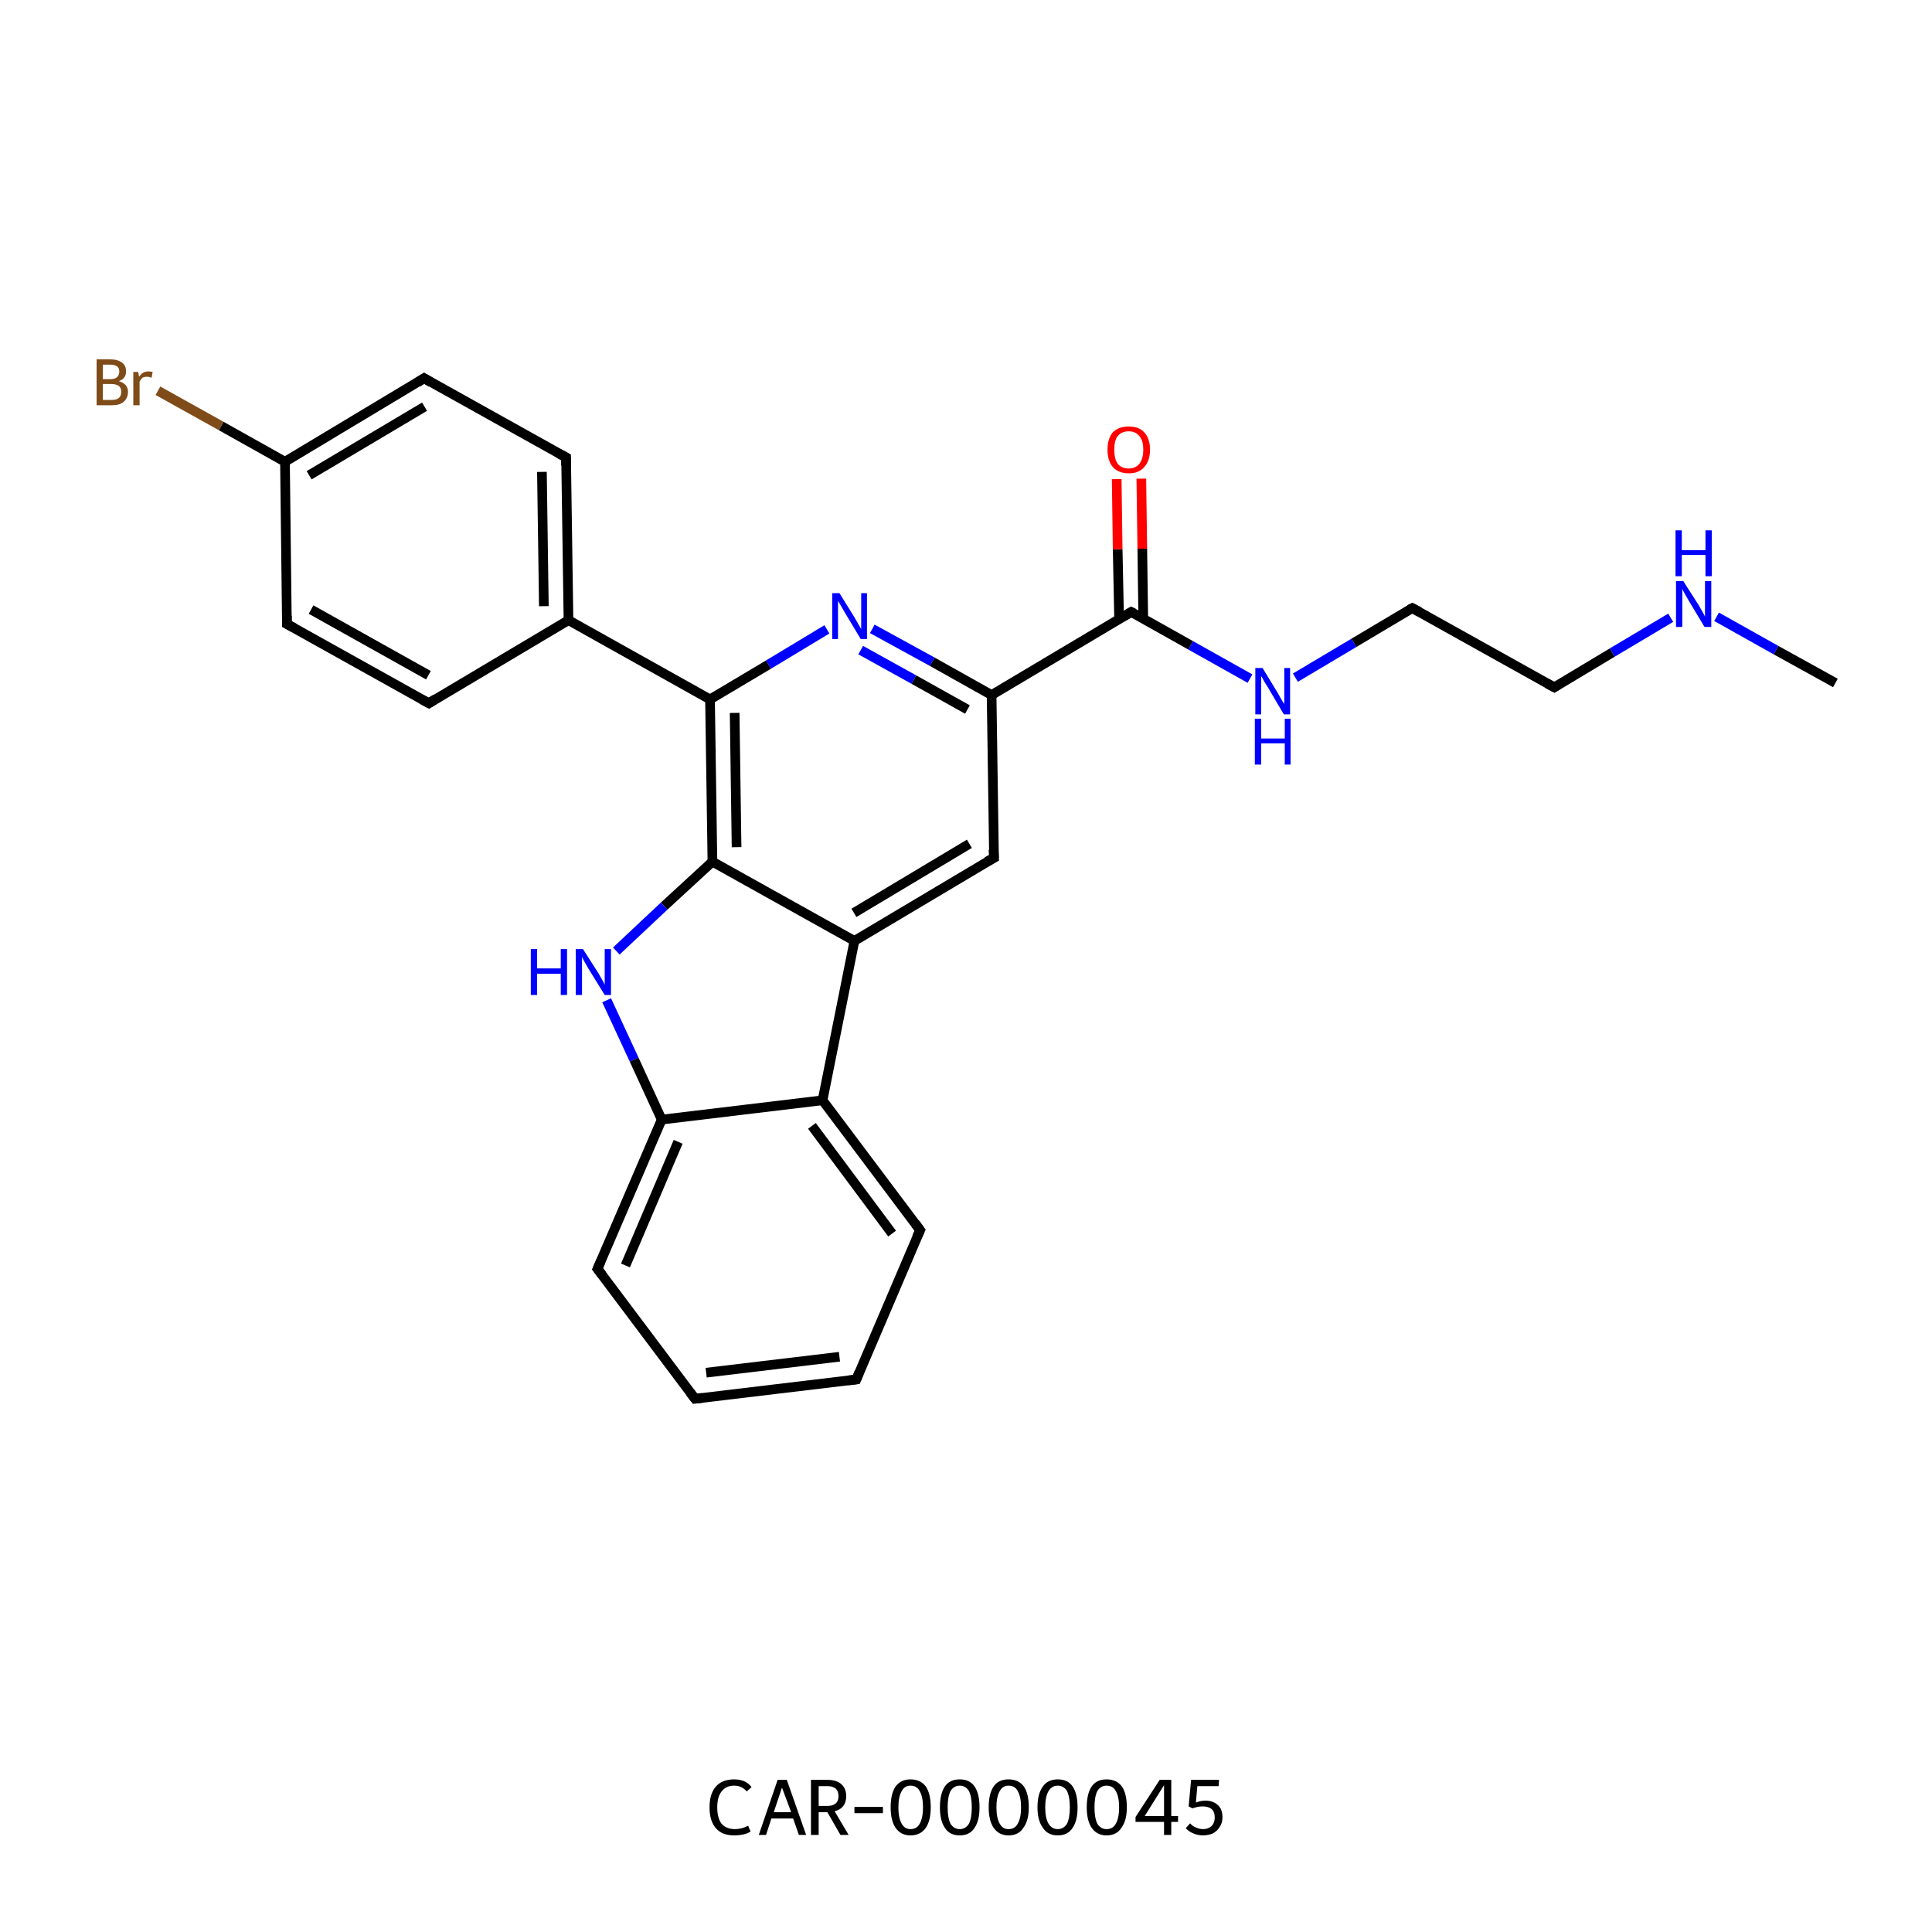
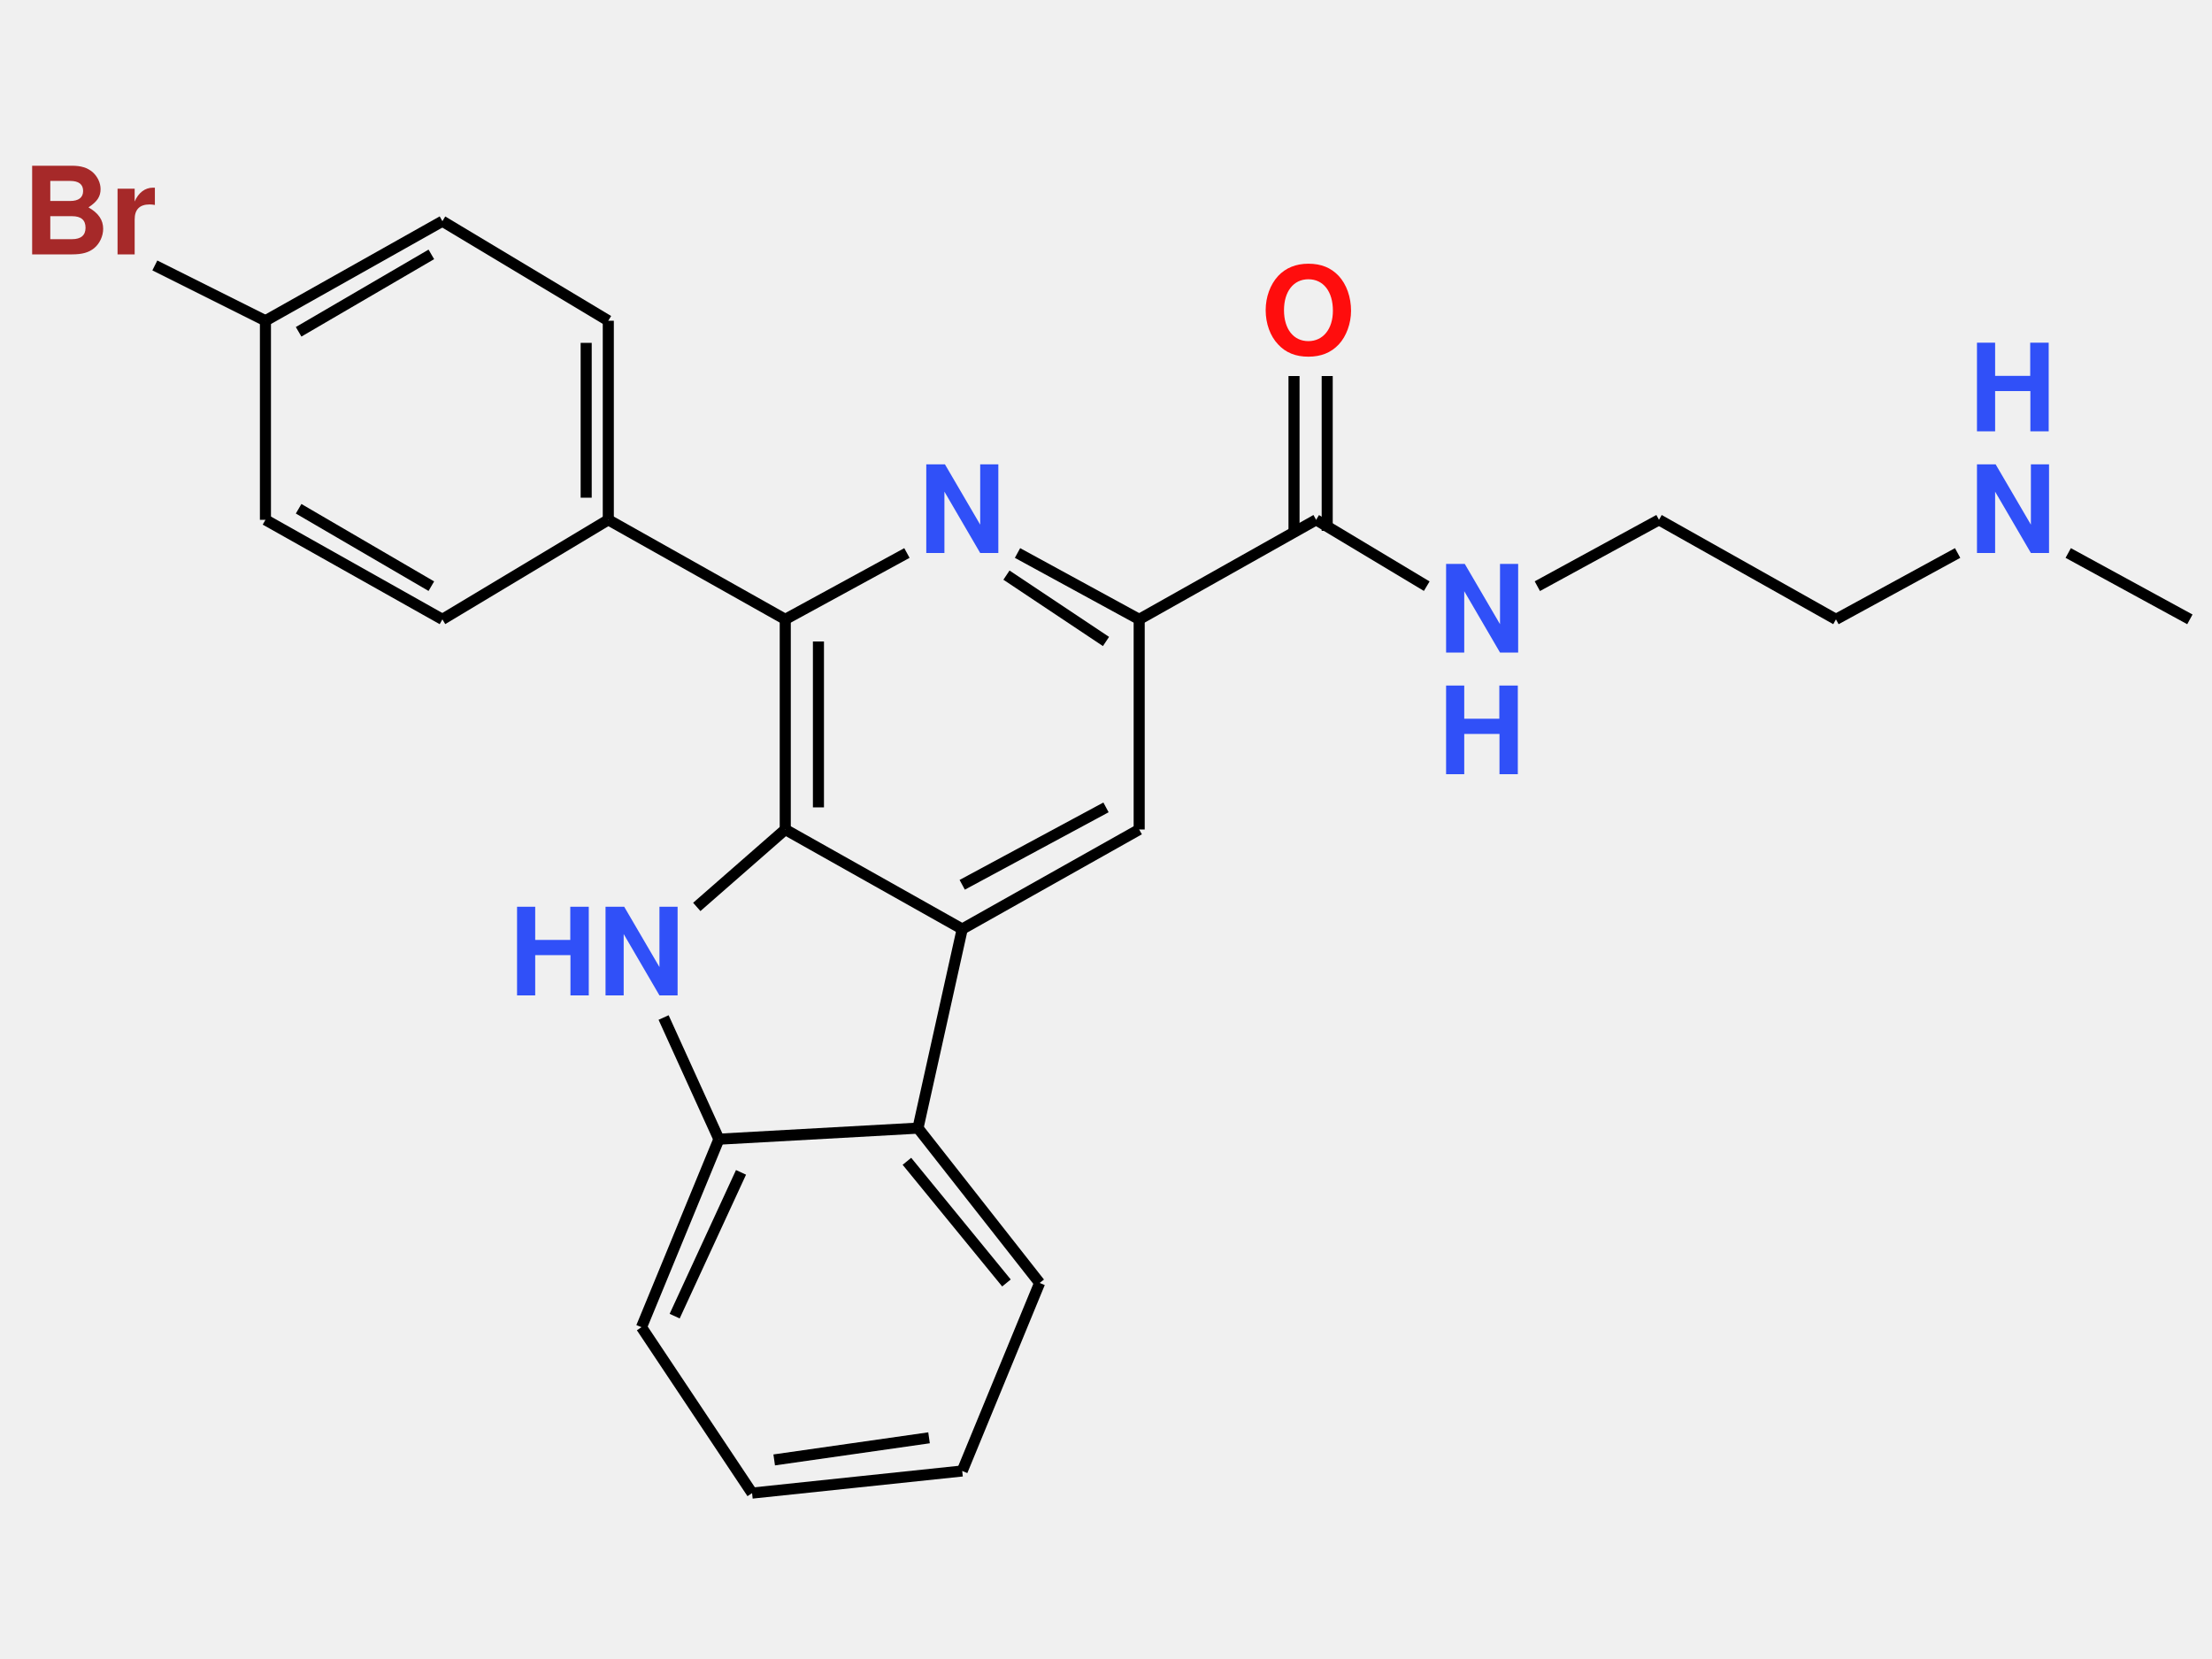
- <svg xmlns="http://www.w3.org/2000/svg" version="1.1" baseProfile="full" xml:space="preserve" width="400px" height="400px" viewBox="0 0 400 400">
-   <rect style="opacity:1.0;fill:#FFFFFF;stroke:none" width="400.0" height="400.0" x="0.0" y="0.0"> </rect>
-   <path class="bond-0 atom-0 atom-1" d="M 380.0,141.4 L 367.7,134.6" style="fill:none;fill-rule:evenodd;stroke:#000000;stroke-width:2.0px;stroke-linecap:butt;stroke-linejoin:miter;stroke-opacity:1" />
-   <path class="bond-0 atom-0 atom-1" d="M 367.7,134.6 L 355.4,127.7" style="fill:none;fill-rule:evenodd;stroke:#0000FF;stroke-width:2.0px;stroke-linecap:butt;stroke-linejoin:miter;stroke-opacity:1" />
-   <path class="bond-1 atom-1 atom-2" d="M 345.9,127.9 L 333.8,135.1" style="fill:none;fill-rule:evenodd;stroke:#0000FF;stroke-width:2.0px;stroke-linecap:butt;stroke-linejoin:miter;stroke-opacity:1" />
-   <path class="bond-1 atom-1 atom-2" d="M 333.8,135.1 L 321.8,142.3" style="fill:none;fill-rule:evenodd;stroke:#000000;stroke-width:2.0px;stroke-linecap:butt;stroke-linejoin:miter;stroke-opacity:1" />
-   <path class="bond-2 atom-2 atom-3" d="M 321.8,142.3 L 292.4,125.9" style="fill:none;fill-rule:evenodd;stroke:#000000;stroke-width:2.0px;stroke-linecap:butt;stroke-linejoin:miter;stroke-opacity:1" />
-   <path class="bond-3 atom-3 atom-4" d="M 292.4,125.9 L 280.3,133.1" style="fill:none;fill-rule:evenodd;stroke:#000000;stroke-width:2.0px;stroke-linecap:butt;stroke-linejoin:miter;stroke-opacity:1" />
-   <path class="bond-3 atom-3 atom-4" d="M 280.3,133.1 L 268.2,140.3" style="fill:none;fill-rule:evenodd;stroke:#0000FF;stroke-width:2.0px;stroke-linecap:butt;stroke-linejoin:miter;stroke-opacity:1" />
-   <path class="bond-4 atom-4 atom-5" d="M 258.8,140.5 L 246.5,133.6" style="fill:none;fill-rule:evenodd;stroke:#0000FF;stroke-width:2.0px;stroke-linecap:butt;stroke-linejoin:miter;stroke-opacity:1" />
-   <path class="bond-4 atom-4 atom-5" d="M 246.5,133.6 L 234.2,126.7" style="fill:none;fill-rule:evenodd;stroke:#000000;stroke-width:2.0px;stroke-linecap:butt;stroke-linejoin:miter;stroke-opacity:1" />
-   <path class="bond-5 atom-5 atom-6" d="M 236.7,128.1 L 236.5,113.6" style="fill:none;fill-rule:evenodd;stroke:#000000;stroke-width:2.0px;stroke-linecap:butt;stroke-linejoin:miter;stroke-opacity:1" />
-   <path class="bond-5 atom-5 atom-6" d="M 236.5,113.6 L 236.3,99.1" style="fill:none;fill-rule:evenodd;stroke:#FF0000;stroke-width:2.0px;stroke-linecap:butt;stroke-linejoin:miter;stroke-opacity:1" />
-   <path class="bond-5 atom-5 atom-6" d="M 231.7,128.2 L 231.4,113.7" style="fill:none;fill-rule:evenodd;stroke:#000000;stroke-width:2.0px;stroke-linecap:butt;stroke-linejoin:miter;stroke-opacity:1" />
-   <path class="bond-5 atom-5 atom-6" d="M 231.4,113.7 L 231.2,99.2" style="fill:none;fill-rule:evenodd;stroke:#FF0000;stroke-width:2.0px;stroke-linecap:butt;stroke-linejoin:miter;stroke-opacity:1" />
-   <path class="bond-6 atom-5 atom-7" d="M 234.2,126.7 L 205.3,143.9" style="fill:none;fill-rule:evenodd;stroke:#000000;stroke-width:2.0px;stroke-linecap:butt;stroke-linejoin:miter;stroke-opacity:1" />
-   <path class="bond-7 atom-7 atom-8" d="M 205.3,143.9 L 193.0,137.0" style="fill:none;fill-rule:evenodd;stroke:#000000;stroke-width:2.0px;stroke-linecap:butt;stroke-linejoin:miter;stroke-opacity:1" />
-   <path class="bond-7 atom-7 atom-8" d="M 193.0,137.0 L 180.6,130.2" style="fill:none;fill-rule:evenodd;stroke:#0000FF;stroke-width:2.0px;stroke-linecap:butt;stroke-linejoin:miter;stroke-opacity:1" />
-   <path class="bond-7 atom-7 atom-8" d="M 200.3,146.9 L 189.2,140.7" style="fill:none;fill-rule:evenodd;stroke:#000000;stroke-width:2.0px;stroke-linecap:butt;stroke-linejoin:miter;stroke-opacity:1" />
-   <path class="bond-7 atom-7 atom-8" d="M 189.2,140.7 L 178.2,134.6" style="fill:none;fill-rule:evenodd;stroke:#0000FF;stroke-width:2.0px;stroke-linecap:butt;stroke-linejoin:miter;stroke-opacity:1" />
-   <path class="bond-8 atom-8 atom-9" d="M 171.2,130.3 L 159.1,137.6" style="fill:none;fill-rule:evenodd;stroke:#0000FF;stroke-width:2.0px;stroke-linecap:butt;stroke-linejoin:miter;stroke-opacity:1" />
-   <path class="bond-8 atom-8 atom-9" d="M 159.1,137.6 L 147.0,144.8" style="fill:none;fill-rule:evenodd;stroke:#000000;stroke-width:2.0px;stroke-linecap:butt;stroke-linejoin:miter;stroke-opacity:1" />
-   <path class="bond-9 atom-9 atom-10" d="M 147.0,144.8 L 117.7,128.4" style="fill:none;fill-rule:evenodd;stroke:#000000;stroke-width:2.0px;stroke-linecap:butt;stroke-linejoin:miter;stroke-opacity:1" />
-   <path class="bond-10 atom-10 atom-11" d="M 117.7,128.4 L 117.2,94.7" style="fill:none;fill-rule:evenodd;stroke:#000000;stroke-width:2.0px;stroke-linecap:butt;stroke-linejoin:miter;stroke-opacity:1" />
-   <path class="bond-10 atom-10 atom-11" d="M 112.6,125.5 L 112.2,97.7" style="fill:none;fill-rule:evenodd;stroke:#000000;stroke-width:2.0px;stroke-linecap:butt;stroke-linejoin:miter;stroke-opacity:1" />
-   <path class="bond-11 atom-11 atom-12" d="M 117.2,94.7 L 87.8,78.3" style="fill:none;fill-rule:evenodd;stroke:#000000;stroke-width:2.0px;stroke-linecap:butt;stroke-linejoin:miter;stroke-opacity:1" />
-   <path class="bond-12 atom-12 atom-13" d="M 87.8,78.3 L 59.0,95.6" style="fill:none;fill-rule:evenodd;stroke:#000000;stroke-width:2.0px;stroke-linecap:butt;stroke-linejoin:miter;stroke-opacity:1" />
-   <path class="bond-12 atom-12 atom-13" d="M 87.9,84.2 L 64.0,98.4" style="fill:none;fill-rule:evenodd;stroke:#000000;stroke-width:2.0px;stroke-linecap:butt;stroke-linejoin:miter;stroke-opacity:1" />
-   <path class="bond-13 atom-13 atom-14" d="M 59.0,95.6 L 45.8,88.2" style="fill:none;fill-rule:evenodd;stroke:#000000;stroke-width:2.0px;stroke-linecap:butt;stroke-linejoin:miter;stroke-opacity:1" />
-   <path class="bond-13 atom-13 atom-14" d="M 45.8,88.2 L 32.7,80.9" style="fill:none;fill-rule:evenodd;stroke:#7F4C19;stroke-width:2.0px;stroke-linecap:butt;stroke-linejoin:miter;stroke-opacity:1" />
-   <path class="bond-14 atom-13 atom-15" d="M 59.0,95.6 L 59.4,129.2" style="fill:none;fill-rule:evenodd;stroke:#000000;stroke-width:2.0px;stroke-linecap:butt;stroke-linejoin:miter;stroke-opacity:1" />
-   <path class="bond-15 atom-15 atom-16" d="M 59.4,129.2 L 88.8,145.6" style="fill:none;fill-rule:evenodd;stroke:#000000;stroke-width:2.0px;stroke-linecap:butt;stroke-linejoin:miter;stroke-opacity:1" />
-   <path class="bond-15 atom-15 atom-16" d="M 64.4,126.2 L 88.7,139.8" style="fill:none;fill-rule:evenodd;stroke:#000000;stroke-width:2.0px;stroke-linecap:butt;stroke-linejoin:miter;stroke-opacity:1" />
-   <path class="bond-16 atom-9 atom-17" d="M 147.0,144.8 L 147.5,178.4" style="fill:none;fill-rule:evenodd;stroke:#000000;stroke-width:2.0px;stroke-linecap:butt;stroke-linejoin:miter;stroke-opacity:1" />
-   <path class="bond-16 atom-9 atom-17" d="M 152.1,147.6 L 152.5,175.4" style="fill:none;fill-rule:evenodd;stroke:#000000;stroke-width:2.0px;stroke-linecap:butt;stroke-linejoin:miter;stroke-opacity:1" />
-   <path class="bond-17 atom-17 atom-18" d="M 147.5,178.4 L 137.5,187.6" style="fill:none;fill-rule:evenodd;stroke:#000000;stroke-width:2.0px;stroke-linecap:butt;stroke-linejoin:miter;stroke-opacity:1" />
-   <path class="bond-17 atom-17 atom-18" d="M 137.5,187.6 L 127.6,196.9" style="fill:none;fill-rule:evenodd;stroke:#0000FF;stroke-width:2.0px;stroke-linecap:butt;stroke-linejoin:miter;stroke-opacity:1" />
-   <path class="bond-18 atom-18 atom-19" d="M 125.6,207.1 L 131.3,219.4" style="fill:none;fill-rule:evenodd;stroke:#0000FF;stroke-width:2.0px;stroke-linecap:butt;stroke-linejoin:miter;stroke-opacity:1" />
-   <path class="bond-18 atom-18 atom-19" d="M 131.3,219.4 L 137.0,231.8" style="fill:none;fill-rule:evenodd;stroke:#000000;stroke-width:2.0px;stroke-linecap:butt;stroke-linejoin:miter;stroke-opacity:1" />
-   <path class="bond-19 atom-19 atom-20" d="M 137.0,231.8 L 123.7,262.7" style="fill:none;fill-rule:evenodd;stroke:#000000;stroke-width:2.0px;stroke-linecap:butt;stroke-linejoin:miter;stroke-opacity:1" />
-   <path class="bond-19 atom-19 atom-20" d="M 140.4,236.4 L 129.5,262.0" style="fill:none;fill-rule:evenodd;stroke:#000000;stroke-width:2.0px;stroke-linecap:butt;stroke-linejoin:miter;stroke-opacity:1" />
-   <path class="bond-20 atom-20 atom-21" d="M 123.7,262.7 L 143.9,289.6" style="fill:none;fill-rule:evenodd;stroke:#000000;stroke-width:2.0px;stroke-linecap:butt;stroke-linejoin:miter;stroke-opacity:1" />
-   <path class="bond-21 atom-21 atom-22" d="M 143.9,289.6 L 177.3,285.6" style="fill:none;fill-rule:evenodd;stroke:#000000;stroke-width:2.0px;stroke-linecap:butt;stroke-linejoin:miter;stroke-opacity:1" />
-   <path class="bond-21 atom-21 atom-22" d="M 146.2,284.2 L 173.8,280.9" style="fill:none;fill-rule:evenodd;stroke:#000000;stroke-width:2.0px;stroke-linecap:butt;stroke-linejoin:miter;stroke-opacity:1" />
-   <path class="bond-22 atom-22 atom-23" d="M 177.3,285.6 L 190.5,254.7" style="fill:none;fill-rule:evenodd;stroke:#000000;stroke-width:2.0px;stroke-linecap:butt;stroke-linejoin:miter;stroke-opacity:1" />
-   <path class="bond-23 atom-23 atom-24" d="M 190.5,254.7 L 170.3,227.8" style="fill:none;fill-rule:evenodd;stroke:#000000;stroke-width:2.0px;stroke-linecap:butt;stroke-linejoin:miter;stroke-opacity:1" />
-   <path class="bond-23 atom-23 atom-24" d="M 184.7,255.4 L 168.1,233.1" style="fill:none;fill-rule:evenodd;stroke:#000000;stroke-width:2.0px;stroke-linecap:butt;stroke-linejoin:miter;stroke-opacity:1" />
-   <path class="bond-24 atom-24 atom-25" d="M 170.3,227.8 L 176.9,194.8" style="fill:none;fill-rule:evenodd;stroke:#000000;stroke-width:2.0px;stroke-linecap:butt;stroke-linejoin:miter;stroke-opacity:1" />
-   <path class="bond-25 atom-25 atom-26" d="M 176.9,194.8 L 205.8,177.6" style="fill:none;fill-rule:evenodd;stroke:#000000;stroke-width:2.0px;stroke-linecap:butt;stroke-linejoin:miter;stroke-opacity:1" />
-   <path class="bond-25 atom-25 atom-26" d="M 176.8,189.0 L 200.7,174.7" style="fill:none;fill-rule:evenodd;stroke:#000000;stroke-width:2.0px;stroke-linecap:butt;stroke-linejoin:miter;stroke-opacity:1" />
-   <path class="bond-26 atom-26 atom-7" d="M 205.8,177.6 L 205.3,143.9" style="fill:none;fill-rule:evenodd;stroke:#000000;stroke-width:2.0px;stroke-linecap:butt;stroke-linejoin:miter;stroke-opacity:1" />
-   <path class="bond-27 atom-16 atom-10" d="M 88.8,145.6 L 117.7,128.4" style="fill:none;fill-rule:evenodd;stroke:#000000;stroke-width:2.0px;stroke-linecap:butt;stroke-linejoin:miter;stroke-opacity:1" />
-   <path class="bond-28 atom-25 atom-17" d="M 176.9,194.8 L 147.5,178.4" style="fill:none;fill-rule:evenodd;stroke:#000000;stroke-width:2.0px;stroke-linecap:butt;stroke-linejoin:miter;stroke-opacity:1" />
-   <path class="bond-29 atom-24 atom-19" d="M 170.3,227.8 L 137.0,231.8" style="fill:none;fill-rule:evenodd;stroke:#000000;stroke-width:2.0px;stroke-linecap:butt;stroke-linejoin:miter;stroke-opacity:1" />
-   <path d="M 322.4,141.9 L 321.8,142.3 L 320.3,141.5" style="fill:none;stroke:#000000;stroke-width:2.0px;stroke-linecap:butt;stroke-linejoin:miter;stroke-miterlimit:10;stroke-opacity:1;" />
-   <path d="M 293.9,126.7 L 292.4,125.9 L 291.8,126.2" style="fill:none;stroke:#000000;stroke-width:2.0px;stroke-linecap:butt;stroke-linejoin:miter;stroke-miterlimit:10;stroke-opacity:1;" />
-   <path d="M 234.8,127.0 L 234.2,126.7 L 232.7,127.6" style="fill:none;stroke:#000000;stroke-width:2.0px;stroke-linecap:butt;stroke-linejoin:miter;stroke-miterlimit:10;stroke-opacity:1;" />
-   <path d="M 117.2,96.4 L 117.2,94.7 L 115.7,93.9" style="fill:none;stroke:#000000;stroke-width:2.0px;stroke-linecap:butt;stroke-linejoin:miter;stroke-miterlimit:10;stroke-opacity:1;" />
-   <path d="M 89.3,79.2 L 87.8,78.3 L 86.4,79.2" style="fill:none;stroke:#000000;stroke-width:2.0px;stroke-linecap:butt;stroke-linejoin:miter;stroke-miterlimit:10;stroke-opacity:1;" />
-   <path d="M 59.4,127.5 L 59.4,129.2 L 60.9,130.0" style="fill:none;stroke:#000000;stroke-width:2.0px;stroke-linecap:butt;stroke-linejoin:miter;stroke-miterlimit:10;stroke-opacity:1;" />
-   <path d="M 87.3,144.8 L 88.8,145.6 L 90.2,144.7" style="fill:none;stroke:#000000;stroke-width:2.0px;stroke-linecap:butt;stroke-linejoin:miter;stroke-miterlimit:10;stroke-opacity:1;" />
-   <path d="M 124.4,261.1 L 123.7,262.7 L 124.7,264.0" style="fill:none;stroke:#000000;stroke-width:2.0px;stroke-linecap:butt;stroke-linejoin:miter;stroke-miterlimit:10;stroke-opacity:1;" />
-   <path d="M 142.9,288.3 L 143.9,289.6 L 145.5,289.4" style="fill:none;stroke:#000000;stroke-width:2.0px;stroke-linecap:butt;stroke-linejoin:miter;stroke-miterlimit:10;stroke-opacity:1;" />
-   <path d="M 175.6,285.8 L 177.3,285.6 L 177.9,284.1" style="fill:none;stroke:#000000;stroke-width:2.0px;stroke-linecap:butt;stroke-linejoin:miter;stroke-miterlimit:10;stroke-opacity:1;" />
-   <path d="M 189.8,256.2 L 190.5,254.7 L 189.5,253.3" style="fill:none;stroke:#000000;stroke-width:2.0px;stroke-linecap:butt;stroke-linejoin:miter;stroke-miterlimit:10;stroke-opacity:1;" />
-   <path d="M 204.3,178.4 L 205.8,177.6 L 205.7,175.9" style="fill:none;stroke:#000000;stroke-width:2.0px;stroke-linecap:butt;stroke-linejoin:miter;stroke-miterlimit:10;stroke-opacity:1;" />
-   <path class="atom-1" d="M 348.5 120.3 L 351.7 125.3 Q 352.0 125.8, 352.5 126.7 Q 353.0 127.6, 353.0 127.7 L 353.0 120.3 L 354.3 120.3 L 354.3 129.8 L 352.9 129.8 L 349.6 124.3 Q 349.2 123.6, 348.8 122.9 Q 348.4 122.2, 348.3 121.9 L 348.3 129.8 L 347.0 129.8 L 347.0 120.3 L 348.5 120.3 " fill="#0000FF" />
-   <path class="atom-1" d="M 346.9 109.8 L 348.2 109.8 L 348.2 113.9 L 353.1 113.9 L 353.1 109.8 L 354.4 109.8 L 354.4 119.3 L 353.1 119.3 L 353.1 114.9 L 348.2 114.9 L 348.2 119.3 L 346.9 119.3 L 346.9 109.8 " fill="#0000FF" />
-   <path class="atom-4" d="M 261.4 138.3 L 264.5 143.4 Q 264.8 143.9, 265.3 144.8 Q 265.8 145.7, 265.9 145.7 L 265.9 138.3 L 267.1 138.3 L 267.1 147.9 L 265.8 147.9 L 262.5 142.3 Q 262.1 141.7, 261.7 141.0 Q 261.3 140.2, 261.1 140.0 L 261.1 147.9 L 259.9 147.9 L 259.9 138.3 L 261.4 138.3 " fill="#0000FF" />
-   <path class="atom-4" d="M 259.8 148.8 L 261.1 148.8 L 261.1 152.9 L 266.0 152.9 L 266.0 148.8 L 267.2 148.8 L 267.2 158.3 L 266.0 158.3 L 266.0 153.9 L 261.1 153.9 L 261.1 158.3 L 259.8 158.3 L 259.8 148.8 " fill="#0000FF" />
-   <path class="atom-6" d="M 229.3 93.1 Q 229.3 90.8, 230.4 89.5 Q 231.6 88.3, 233.7 88.3 Q 235.8 88.3, 236.9 89.5 Q 238.1 90.8, 238.1 93.1 Q 238.1 95.4, 236.9 96.7 Q 235.8 98.0, 233.7 98.0 Q 231.6 98.0, 230.4 96.7 Q 229.3 95.4, 229.3 93.1 M 233.7 97.0 Q 235.1 97.0, 235.9 96.0 Q 236.7 95.0, 236.7 93.1 Q 236.7 91.2, 235.9 90.3 Q 235.1 89.3, 233.7 89.3 Q 232.2 89.3, 231.4 90.3 Q 230.7 91.2, 230.7 93.1 Q 230.7 95.0, 231.4 96.0 Q 232.2 97.0, 233.7 97.0 " fill="#FF0000" />
-   <path class="atom-8" d="M 173.8 122.8 L 176.9 127.8 Q 177.2 128.3, 177.7 129.2 Q 178.2 130.1, 178.3 130.2 L 178.3 122.8 L 179.5 122.8 L 179.5 132.3 L 178.2 132.3 L 174.9 126.8 Q 174.5 126.1, 174.1 125.4 Q 173.7 124.7, 173.5 124.4 L 173.5 132.3 L 172.3 132.3 L 172.3 122.8 L 173.8 122.8 " fill="#0000FF" />
-   <path class="atom-14" d="M 24.6 78.9 Q 25.5 79.2, 26.0 79.7 Q 26.5 80.3, 26.5 81.1 Q 26.5 82.4, 25.6 83.2 Q 24.8 83.9, 23.2 83.9 L 20.0 83.9 L 20.0 74.4 L 22.8 74.4 Q 24.4 74.4, 25.3 75.1 Q 26.1 75.7, 26.1 76.9 Q 26.1 78.4, 24.6 78.9 M 21.3 75.5 L 21.3 78.5 L 22.8 78.5 Q 23.8 78.5, 24.2 78.1 Q 24.7 77.7, 24.7 76.9 Q 24.7 75.5, 22.8 75.5 L 21.3 75.5 M 23.2 82.8 Q 24.1 82.8, 24.6 82.4 Q 25.1 82.0, 25.1 81.1 Q 25.1 80.3, 24.6 79.9 Q 24.0 79.5, 23.0 79.5 L 21.3 79.5 L 21.3 82.8 L 23.2 82.8 " fill="#7F4C19" />
-   <path class="atom-14" d="M 28.6 77.0 L 28.8 78.0 Q 29.5 76.9, 30.7 76.9 Q 31.1 76.9, 31.6 77.0 L 31.4 78.2 Q 30.8 78.0, 30.5 78.0 Q 29.9 78.0, 29.5 78.2 Q 29.2 78.5, 28.9 79.0 L 28.9 83.9 L 27.6 83.9 L 27.6 77.0 L 28.6 77.0 " fill="#7F4C19" />
-   <path class="atom-18" d="M 109.9 196.5 L 111.2 196.5 L 111.2 200.5 L 116.1 200.5 L 116.1 196.5 L 117.4 196.5 L 117.4 206.0 L 116.1 206.0 L 116.1 201.6 L 111.2 201.6 L 111.2 206.0 L 109.9 206.0 L 109.9 196.5 " fill="#0000FF" />
-   <path class="atom-18" d="M 120.7 196.5 L 123.9 201.5 Q 124.2 202.0, 124.7 202.9 Q 125.2 203.8, 125.2 203.9 L 125.2 196.5 L 126.5 196.5 L 126.5 206.0 L 125.2 206.0 L 121.8 200.5 Q 121.4 199.8, 121.0 199.1 Q 120.6 198.4, 120.5 198.1 L 120.5 206.0 L 119.2 206.0 L 119.2 196.5 L 120.7 196.5 " fill="#0000FF" />
-   <path class="legend" d="M 146.9 374.2 Q 146.9 371.4, 148.2 369.9 Q 149.5 368.4, 152.0 368.4 Q 154.4 368.4, 155.6 370.0 L 154.6 370.9 Q 153.6 369.7, 152.0 369.7 Q 150.3 369.7, 149.4 370.9 Q 148.5 372.0, 148.5 374.2 Q 148.5 376.4, 149.4 377.6 Q 150.4 378.7, 152.2 378.7 Q 153.5 378.7, 154.9 378.0 L 155.4 379.2 Q 154.8 379.6, 153.9 379.8 Q 153.0 380.0, 152.0 380.0 Q 149.5 380.0, 148.2 378.5 Q 146.9 377.0, 146.9 374.2 " fill="#000000" />
-   <path class="legend" d="M 165.4 379.9 L 164.2 376.5 L 159.7 376.5 L 158.6 379.9 L 157.1 379.9 L 161.0 368.5 L 162.9 368.5 L 166.9 379.9 L 165.4 379.9 M 160.2 375.2 L 163.8 375.2 L 161.9 370.1 L 160.2 375.2 " fill="#000000" />
-   <path class="legend" d="M 174.0 379.9 L 171.3 375.2 L 171.3 375.2 L 169.5 375.2 L 169.5 379.9 L 167.9 379.9 L 167.9 368.5 L 171.3 368.5 Q 173.2 368.5, 174.2 369.4 Q 175.2 370.3, 175.2 371.9 Q 175.2 373.1, 174.6 373.9 Q 174.0 374.7, 172.8 375.0 L 175.7 379.9 L 174.0 379.9 M 169.5 373.9 L 171.3 373.9 Q 172.4 373.9, 173.0 373.4 Q 173.6 372.9, 173.6 371.9 Q 173.6 370.8, 173.0 370.3 Q 172.4 369.8, 171.3 369.8 L 169.5 369.8 L 169.5 373.9 " fill="#000000" />
-   <path class="legend" d="M 176.9 374.1 L 182.8 374.1 L 182.8 375.4 L 176.9 375.4 L 176.9 374.1 " fill="#000000" />
-   <path class="legend" d="M 188.5 380.0 Q 186.5 380.0, 185.4 378.4 Q 184.4 376.9, 184.4 374.2 Q 184.4 371.4, 185.4 369.9 Q 186.5 368.4, 188.5 368.4 Q 190.6 368.4, 191.7 369.9 Q 192.7 371.4, 192.7 374.2 Q 192.7 376.9, 191.7 378.4 Q 190.6 380.0, 188.5 380.0 M 188.5 378.7 Q 189.8 378.7, 190.4 377.6 Q 191.1 376.4, 191.1 374.2 Q 191.1 372.0, 190.4 370.8 Q 189.8 369.7, 188.5 369.7 Q 187.3 369.7, 186.7 370.8 Q 186.0 372.0, 186.0 374.2 Q 186.0 376.4, 186.7 377.6 Q 187.3 378.7, 188.5 378.7 " fill="#000000" />
-   <path class="legend" d="M 198.7 380.0 Q 196.6 380.0, 195.6 378.4 Q 194.6 376.9, 194.6 374.2 Q 194.6 371.4, 195.6 369.9 Q 196.6 368.4, 198.7 368.4 Q 200.8 368.4, 201.8 369.9 Q 202.8 371.4, 202.8 374.2 Q 202.8 376.9, 201.8 378.4 Q 200.8 380.0, 198.7 380.0 M 198.7 378.7 Q 199.9 378.7, 200.6 377.6 Q 201.2 376.4, 201.2 374.2 Q 201.2 372.0, 200.6 370.8 Q 199.9 369.7, 198.7 369.7 Q 197.5 369.7, 196.8 370.8 Q 196.2 372.0, 196.2 374.2 Q 196.2 376.4, 196.8 377.6 Q 197.5 378.7, 198.7 378.7 " fill="#000000" />
-   <path class="legend" d="M 208.8 380.0 Q 206.8 380.0, 205.7 378.4 Q 204.7 376.9, 204.7 374.2 Q 204.7 371.4, 205.7 369.9 Q 206.7 368.4, 208.8 368.4 Q 210.9 368.4, 212.0 369.9 Q 213.0 371.4, 213.0 374.2 Q 213.0 376.9, 211.9 378.4 Q 210.9 380.0, 208.8 380.0 M 208.8 378.7 Q 210.1 378.7, 210.7 377.6 Q 211.4 376.4, 211.4 374.2 Q 211.4 372.0, 210.7 370.8 Q 210.1 369.7, 208.8 369.7 Q 207.6 369.7, 207.0 370.8 Q 206.3 372.0, 206.3 374.2 Q 206.3 376.4, 207.0 377.6 Q 207.6 378.7, 208.8 378.7 " fill="#000000" />
-   <path class="legend" d="M 219.0 380.0 Q 216.9 380.0, 215.9 378.4 Q 214.8 376.9, 214.8 374.2 Q 214.8 371.4, 215.9 369.9 Q 216.9 368.4, 219.0 368.4 Q 221.1 368.4, 222.1 369.9 Q 223.1 371.4, 223.1 374.2 Q 223.1 376.9, 222.1 378.4 Q 221.1 380.0, 219.0 380.0 M 219.0 378.7 Q 220.2 378.7, 220.9 377.6 Q 221.5 376.4, 221.5 374.2 Q 221.5 372.0, 220.9 370.8 Q 220.2 369.7, 219.0 369.7 Q 217.8 369.7, 217.1 370.8 Q 216.4 372.0, 216.4 374.2 Q 216.4 376.4, 217.1 377.6 Q 217.8 378.7, 219.0 378.7 " fill="#000000" />
-   <path class="legend" d="M 229.1 380.0 Q 227.1 380.0, 226.0 378.4 Q 225.0 376.9, 225.0 374.2 Q 225.0 371.4, 226.0 369.9 Q 227.0 368.4, 229.1 368.4 Q 231.2 368.4, 232.3 369.9 Q 233.3 371.4, 233.3 374.2 Q 233.3 376.9, 232.2 378.4 Q 231.2 380.0, 229.1 380.0 M 229.1 378.7 Q 230.4 378.7, 231.0 377.6 Q 231.7 376.4, 231.7 374.2 Q 231.7 372.0, 231.0 370.8 Q 230.4 369.7, 229.1 369.7 Q 227.9 369.7, 227.2 370.8 Q 226.6 372.0, 226.6 374.2 Q 226.6 376.4, 227.2 377.6 Q 227.9 378.7, 229.1 378.7 " fill="#000000" />
-   <path class="legend" d="M 242.5 376.0 L 243.9 376.0 L 243.9 377.2 L 242.5 377.2 L 242.5 379.9 L 241.0 379.9 L 241.0 377.2 L 235.1 377.2 L 235.1 376.2 L 240.1 368.5 L 242.5 368.5 L 242.5 376.0 M 237.0 376.0 L 241.0 376.0 L 241.0 369.6 L 237.0 376.0 " fill="#000000" />
-   <path class="legend" d="M 249.6 372.8 Q 250.6 372.8, 251.4 373.2 Q 252.2 373.6, 252.7 374.4 Q 253.1 375.2, 253.1 376.3 Q 253.1 377.4, 252.5 378.3 Q 252.0 379.1, 251.1 379.6 Q 250.1 380.0, 249.1 380.0 Q 248.0 380.0, 247.1 379.6 Q 246.1 379.2, 245.5 378.5 L 246.4 377.5 Q 246.9 378.1, 247.7 378.4 Q 248.4 378.7, 249.1 378.7 Q 250.1 378.7, 250.8 378.1 Q 251.5 377.4, 251.5 376.3 Q 251.5 375.1, 250.8 374.5 Q 250.1 374.0, 249.0 374.0 Q 248.0 374.0, 246.9 374.4 L 246.1 374.0 L 246.6 368.5 L 252.4 368.5 L 252.3 369.8 L 247.9 369.8 L 247.6 373.2 Q 248.6 372.8, 249.6 372.8 " fill="#000000" />
- </svg>
+ <svg xmlns="http://www.w3.org/2000/svg" id="function random() { [native code] }" version="1.1" width="200px" height="150px" viewBox="0 0 200 150">\n\t<style> #function random() { [native code] } {pointer-events:none; }  #function random() { [native code] } .event  { pointer-events:all;}  </style>\n\t<text x="178" y="50" font-family=" Helvetica" font-weight="900" font-size="11" fill="rgb(48,80,248)">N</text>\n\t<text x="178" y="39" font-family=" Helvetica" font-weight="900" font-size="11" fill="rgb(48,80,248)">H</text>\n\t<text x="130" y="59" font-family=" Helvetica" font-weight="900" font-size="11" fill="rgb(48,80,248)">N</text>\n\t<text x="130" y="70" font-family=" Helvetica" font-weight="900" font-size="11" fill="rgb(48,80,248)">H</text>\n\t<text x="114" y="32" font-family=" Helvetica" font-weight="900" font-size="11" fill="rgb(255,13,13)">O</text>\n\t<text x="83" y="50" font-family=" Helvetica" font-weight="900" font-size="11" fill="rgb(48,80,248)">N</text>\n\t<text x="2" y="23" font-family=" Helvetica" font-weight="900" font-size="11" fill="rgb(166,41,41)">Br</text>\n\t<text x="54" y="90" font-family=" Helvetica" font-weight="900" font-size="11" fill="rgb(48,80,248)">N</text>\n\t<text x="46" y="90" font-family=" Helvetica" font-weight="900" font-size="11" fill="rgb(48,80,248)">H</text>\n\t<line x1="120" y1="48" x2="120" y2="34" style="stroke:rgb(0,0,0);stroke-width:1" />\n\t<line x1="117" y1="48" x2="117" y2="34" style="stroke:rgb(0,0,0);stroke-width:1" />\n\t<line x1="103" y1="56" x2="92" y2="50" style="stroke:rgb(0,0,0);stroke-width:1" />\n\t<line x1="100" y1="58" x2="91" y2="52" style="stroke:rgb(0,0,0);stroke-width:1" />\n\t<line x1="55" y1="29" x2="55" y2="47" style="stroke:rgb(0,0,0);stroke-width:1" />\n\t<line x1="53" y1="31" x2="53" y2="45" style="stroke:rgb(0,0,0);stroke-width:1" />\n\t<line x1="24" y1="29" x2="40" y2="20" style="stroke:rgb(0,0,0);stroke-width:1" />\n\t<line x1="27" y1="30" x2="39" y2="23" style="stroke:rgb(0,0,0);stroke-width:1" />\n\t<line x1="40" y1="56" x2="24" y2="47" style="stroke:rgb(0,0,0);stroke-width:1" />\n\t<line x1="39" y1="53" x2="27" y2="46" style="stroke:rgb(0,0,0);stroke-width:1" />\n\t<line x1="71" y1="75" x2="71" y2="56" style="stroke:rgb(0,0,0);stroke-width:1" />\n\t<line x1="74" y1="73" x2="74" y2="58" style="stroke:rgb(0,0,0);stroke-width:1" />\n\t<line x1="58" y1="120" x2="65" y2="103" style="stroke:rgb(0,0,0);stroke-width:1" />\n\t<line x1="61" y1="119" x2="67" y2="106" style="stroke:rgb(0,0,0);stroke-width:1" />\n\t<line x1="87" y1="133" x2="68" y2="135" style="stroke:rgb(0,0,0);stroke-width:1" />\n\t<line x1="84" y1="130" x2="70" y2="132" style="stroke:rgb(0,0,0);stroke-width:1" />\n\t<line x1="83" y1="102" x2="94" y2="116" style="stroke:rgb(0,0,0);stroke-width:1" />\n\t<line x1="82" y1="105" x2="91" y2="116" style="stroke:rgb(0,0,0);stroke-width:1" />\n\t<line x1="103" y1="75" x2="87" y2="84" style="stroke:rgb(0,0,0);stroke-width:1" />\n\t<line x1="100" y1="73" x2="87" y2="80" style="stroke:rgb(0,0,0);stroke-width:1" />\n\t<line x1="187" y1="50" x2="198" y2="56" style="stroke:rgb(0,0,0);stroke-width:1" />\n\t<line x1="166" y1="56" x2="177" y2="50" style="stroke:rgb(0,0,0);stroke-width:1" />\n\t<line x1="150" y1="47" x2="166" y2="56" style="stroke:rgb(0,0,0);stroke-width:1" />\n\t<line x1="139" y1="53" x2="150" y2="47" style="stroke:rgb(0,0,0);stroke-width:1" />\n\t<line x1="119" y1="47" x2="129" y2="53" style="stroke:rgb(0,0,0);stroke-width:1" />\n\t<line x1="103" y1="56" x2="119" y2="47" style="stroke:rgb(0,0,0);stroke-width:1" />\n\t<line x1="71" y1="56" x2="82" y2="50" style="stroke:rgb(0,0,0);stroke-width:1" />\n\t<line x1="55" y1="47" x2="71" y2="56" style="stroke:rgb(0,0,0);stroke-width:1" />\n\t<line x1="40" y1="20" x2="55" y2="29" style="stroke:rgb(0,0,0);stroke-width:1" />\n\t<line x1="14" y1="24" x2="24" y2="29" style="stroke:rgb(0,0,0);stroke-width:1" />\n\t<line x1="24" y1="47" x2="24" y2="29" style="stroke:rgb(0,0,0);stroke-width:1" />\n\t<line x1="40" y1="56" x2="55" y2="47" style="stroke:rgb(0,0,0);stroke-width:1" />\n\t<line x1="63" y1="82" x2="71" y2="75" style="stroke:rgb(0,0,0);stroke-width:1" />\n\t<line x1="65" y1="103" x2="60" y2="92" style="stroke:rgb(0,0,0);stroke-width:1" />\n\t<line x1="68" y1="135" x2="58" y2="120" style="stroke:rgb(0,0,0);stroke-width:1" />\n\t<line x1="94" y1="116" x2="87" y2="133" style="stroke:rgb(0,0,0);stroke-width:1" />\n\t<line x1="83" y1="102" x2="65" y2="103" style="stroke:rgb(0,0,0);stroke-width:1" />\n\t<line x1="87" y1="84" x2="83" y2="102" style="stroke:rgb(0,0,0);stroke-width:1" />\n\t<line x1="87" y1="84" x2="71" y2="75" style="stroke:rgb(0,0,0);stroke-width:1" />\n\t<line x1="103" y1="75" x2="103" y2="56" style="stroke:rgb(0,0,0);stroke-width:1" />\n\t<line id="function random() { [native code] }:Bond:6-5" class="event" x1="119" y1="29" x2="119" y2="47" stroke-width="8" stroke-opacity="0" />\n\t<line id="function random() { [native code] }:Bond:8-7" class="event" x1="87" y1="47" x2="103" y2="56" stroke-width="8" stroke-opacity="0" />\n\t<line id="function random() { [native code] }:Bond:11-10" class="event" x1="55" y1="29" x2="55" y2="47" stroke-width="8" stroke-opacity="0" />\n\t<line id="function random() { [native code] }:Bond:13-12" class="event" x1="24" y1="29" x2="40" y2="20" stroke-width="8" stroke-opacity="0" />\n\t<line id="function random() { [native code] }:Bond:16-15" class="event" x1="40" y1="56" x2="24" y2="47" stroke-width="8" stroke-opacity="0" />\n\t<line id="function random() { [native code] }:Bond:17-9" class="event" x1="71" y1="75" x2="71" y2="56" stroke-width="8" stroke-opacity="0" />\n\t<line id="function random() { [native code] }:Bond:20-19" class="event" x1="58" y1="120" x2="65" y2="103" stroke-width="8" stroke-opacity="0" />\n\t<line id="function random() { [native code] }:Bond:22-21" class="event" x1="87" y1="133" x2="68" y2="135" stroke-width="8" stroke-opacity="0" />\n\t<line id="function random() { [native code] }:Bond:24-23" class="event" x1="83" y1="102" x2="94" y2="116" stroke-width="8" stroke-opacity="0" />\n\t<line id="function random() { [native code] }:Bond:26-25" class="event" x1="103" y1="75" x2="87" y2="84" stroke-width="8" stroke-opacity="0" />\n\t<line id="function random() { [native code] }:Bond:1-0" class="event" x1="182" y1="47" x2="198" y2="56" stroke-width="8" stroke-opacity="0" />\n\t<line id="function random() { [native code] }:Bond:2-1" class="event" x1="166" y1="56" x2="182" y2="47" stroke-width="8" stroke-opacity="0" />\n\t<line id="function random() { [native code] }:Bond:3-2" class="event" x1="150" y1="47" x2="166" y2="56" stroke-width="8" stroke-opacity="0" />\n\t<line id="function random() { [native code] }:Bond:4-3" class="event" x1="134" y1="56" x2="150" y2="47" stroke-width="8" stroke-opacity="0" />\n\t<line id="function random() { [native code] }:Bond:5-4" class="event" x1="119" y1="47" x2="134" y2="56" stroke-width="8" stroke-opacity="0" />\n\t<line id="function random() { [native code] }:Bond:7-5" class="event" x1="103" y1="56" x2="119" y2="47" stroke-width="8" stroke-opacity="0" />\n\t<line id="function random() { [native code] }:Bond:9-8" class="event" x1="71" y1="56" x2="87" y2="47" stroke-width="8" stroke-opacity="0" />\n\t<line id="function random() { [native code] }:Bond:10-9" class="event" x1="55" y1="47" x2="71" y2="56" stroke-width="8" stroke-opacity="0" />\n\t<line id="function random() { [native code] }:Bond:12-11" class="event" x1="40" y1="20" x2="55" y2="29" stroke-width="8" stroke-opacity="0" />\n\t<line id="function random() { [native code] }:Bond:14-13" class="event" x1="8" y1="20" x2="24" y2="29" stroke-width="8" stroke-opacity="0" />\n\t<line id="function random() { [native code] }:Bond:15-13" class="event" x1="24" y1="47" x2="24" y2="29" stroke-width="8" stroke-opacity="0" />\n\t<line id="function random() { [native code] }:Bond:16-10" class="event" x1="40" y1="56" x2="55" y2="47" stroke-width="8" stroke-opacity="0" />\n\t<line id="function random() { [native code] }:Bond:18-17" class="event" x1="58" y1="87" x2="71" y2="75" stroke-width="8" stroke-opacity="0" />\n\t<line id="function random() { [native code] }:Bond:19-18" class="event" x1="65" y1="103" x2="58" y2="87" stroke-width="8" stroke-opacity="0" />\n\t<line id="function random() { [native code] }:Bond:21-20" class="event" x1="68" y1="135" x2="58" y2="120" stroke-width="8" stroke-opacity="0" />\n\t<line id="function random() { [native code] }:Bond:23-22" class="event" x1="94" y1="116" x2="87" y2="133" stroke-width="8" stroke-opacity="0" />\n\t<line id="function random() { [native code] }:Bond:24-19" class="event" x1="83" y1="102" x2="65" y2="103" stroke-width="8" stroke-opacity="0" />\n\t<line id="function random() { [native code] }:Bond:25-24" class="event" x1="87" y1="84" x2="83" y2="102" stroke-width="8" stroke-opacity="0" />\n\t<line id="function random() { [native code] }:Bond:25-17" class="event" x1="87" y1="84" x2="71" y2="75" stroke-width="8" stroke-opacity="0" />\n\t<line id="function random() { [native code] }:Bond:26-7" class="event" x1="103" y1="75" x2="103" y2="56" stroke-width="8" stroke-opacity="0" />\n\t<circle id="function random() { [native code] }:Atom:0" class="event" cx="198" cy="56" r="8" fill-opacity="0" />\n\t<circle id="function random() { [native code] }:Atom:1" class="event" cx="182" cy="47" r="8" fill-opacity="0" />\n\t<circle id="function random() { [native code] }:Atom:2" class="event" cx="166" cy="56" r="8" fill-opacity="0" />\n\t<circle id="function random() { [native code] }:Atom:3" class="event" cx="150" cy="47" r="8" fill-opacity="0" />\n\t<circle id="function random() { [native code] }:Atom:4" class="event" cx="134" cy="56" r="8" fill-opacity="0" />\n\t<circle id="function random() { [native code] }:Atom:5" class="event" cx="119" cy="47" r="8" fill-opacity="0" />\n\t<circle id="function random() { [native code] }:Atom:6" class="event" cx="119" cy="29" r="8" fill-opacity="0" />\n\t<circle id="function random() { [native code] }:Atom:7" class="event" cx="103" cy="56" r="8" fill-opacity="0" />\n\t<circle id="function random() { [native code] }:Atom:8" class="event" cx="87" cy="47" r="8" fill-opacity="0" />\n\t<circle id="function random() { [native code] }:Atom:9" class="event" cx="71" cy="56" r="8" fill-opacity="0" />\n\t<circle id="function random() { [native code] }:Atom:10" class="event" cx="55" cy="47" r="8" fill-opacity="0" />\n\t<circle id="function random() { [native code] }:Atom:11" class="event" cx="55" cy="29" r="8" fill-opacity="0" />\n\t<circle id="function random() { [native code] }:Atom:12" class="event" cx="40" cy="20" r="8" fill-opacity="0" />\n\t<circle id="function random() { [native code] }:Atom:13" class="event" cx="24" cy="29" r="8" fill-opacity="0" />\n\t<circle id="function random() { [native code] }:Atom:14" class="event" cx="8" cy="20" r="8" fill-opacity="0" />\n\t<circle id="function random() { [native code] }:Atom:15" class="event" cx="24" cy="47" r="8" fill-opacity="0" />\n\t<circle id="function random() { [native code] }:Atom:16" class="event" cx="40" cy="56" r="8" fill-opacity="0" />\n\t<circle id="function random() { [native code] }:Atom:17" class="event" cx="71" cy="75" r="8" fill-opacity="0" />\n\t<circle id="function random() { [native code] }:Atom:18" class="event" cx="58" cy="87" r="8" fill-opacity="0" />\n\t<circle id="function random() { [native code] }:Atom:19" class="event" cx="65" cy="103" r="8" fill-opacity="0" />\n\t<circle id="function random() { [native code] }:Atom:20" class="event" cx="58" cy="120" r="8" fill-opacity="0" />\n\t<circle id="function random() { [native code] }:Atom:21" class="event" cx="68" cy="135" r="8" fill-opacity="0" />\n\t<circle id="function random() { [native code] }:Atom:22" class="event" cx="87" cy="133" r="8" fill-opacity="0" />\n\t<circle id="function random() { [native code] }:Atom:23" class="event" cx="94" cy="116" r="8" fill-opacity="0" />\n\t<circle id="function random() { [native code] }:Atom:24" class="event" cx="83" cy="102" r="8" fill-opacity="0" />\n\t<circle id="function random() { [native code] }:Atom:25" class="event" cx="87" cy="84" r="8" fill-opacity="0" />\n\t<circle id="function random() { [native code] }:Atom:26" class="event" cx="103" cy="75" r="8" fill-opacity="0" />\n</svg>
